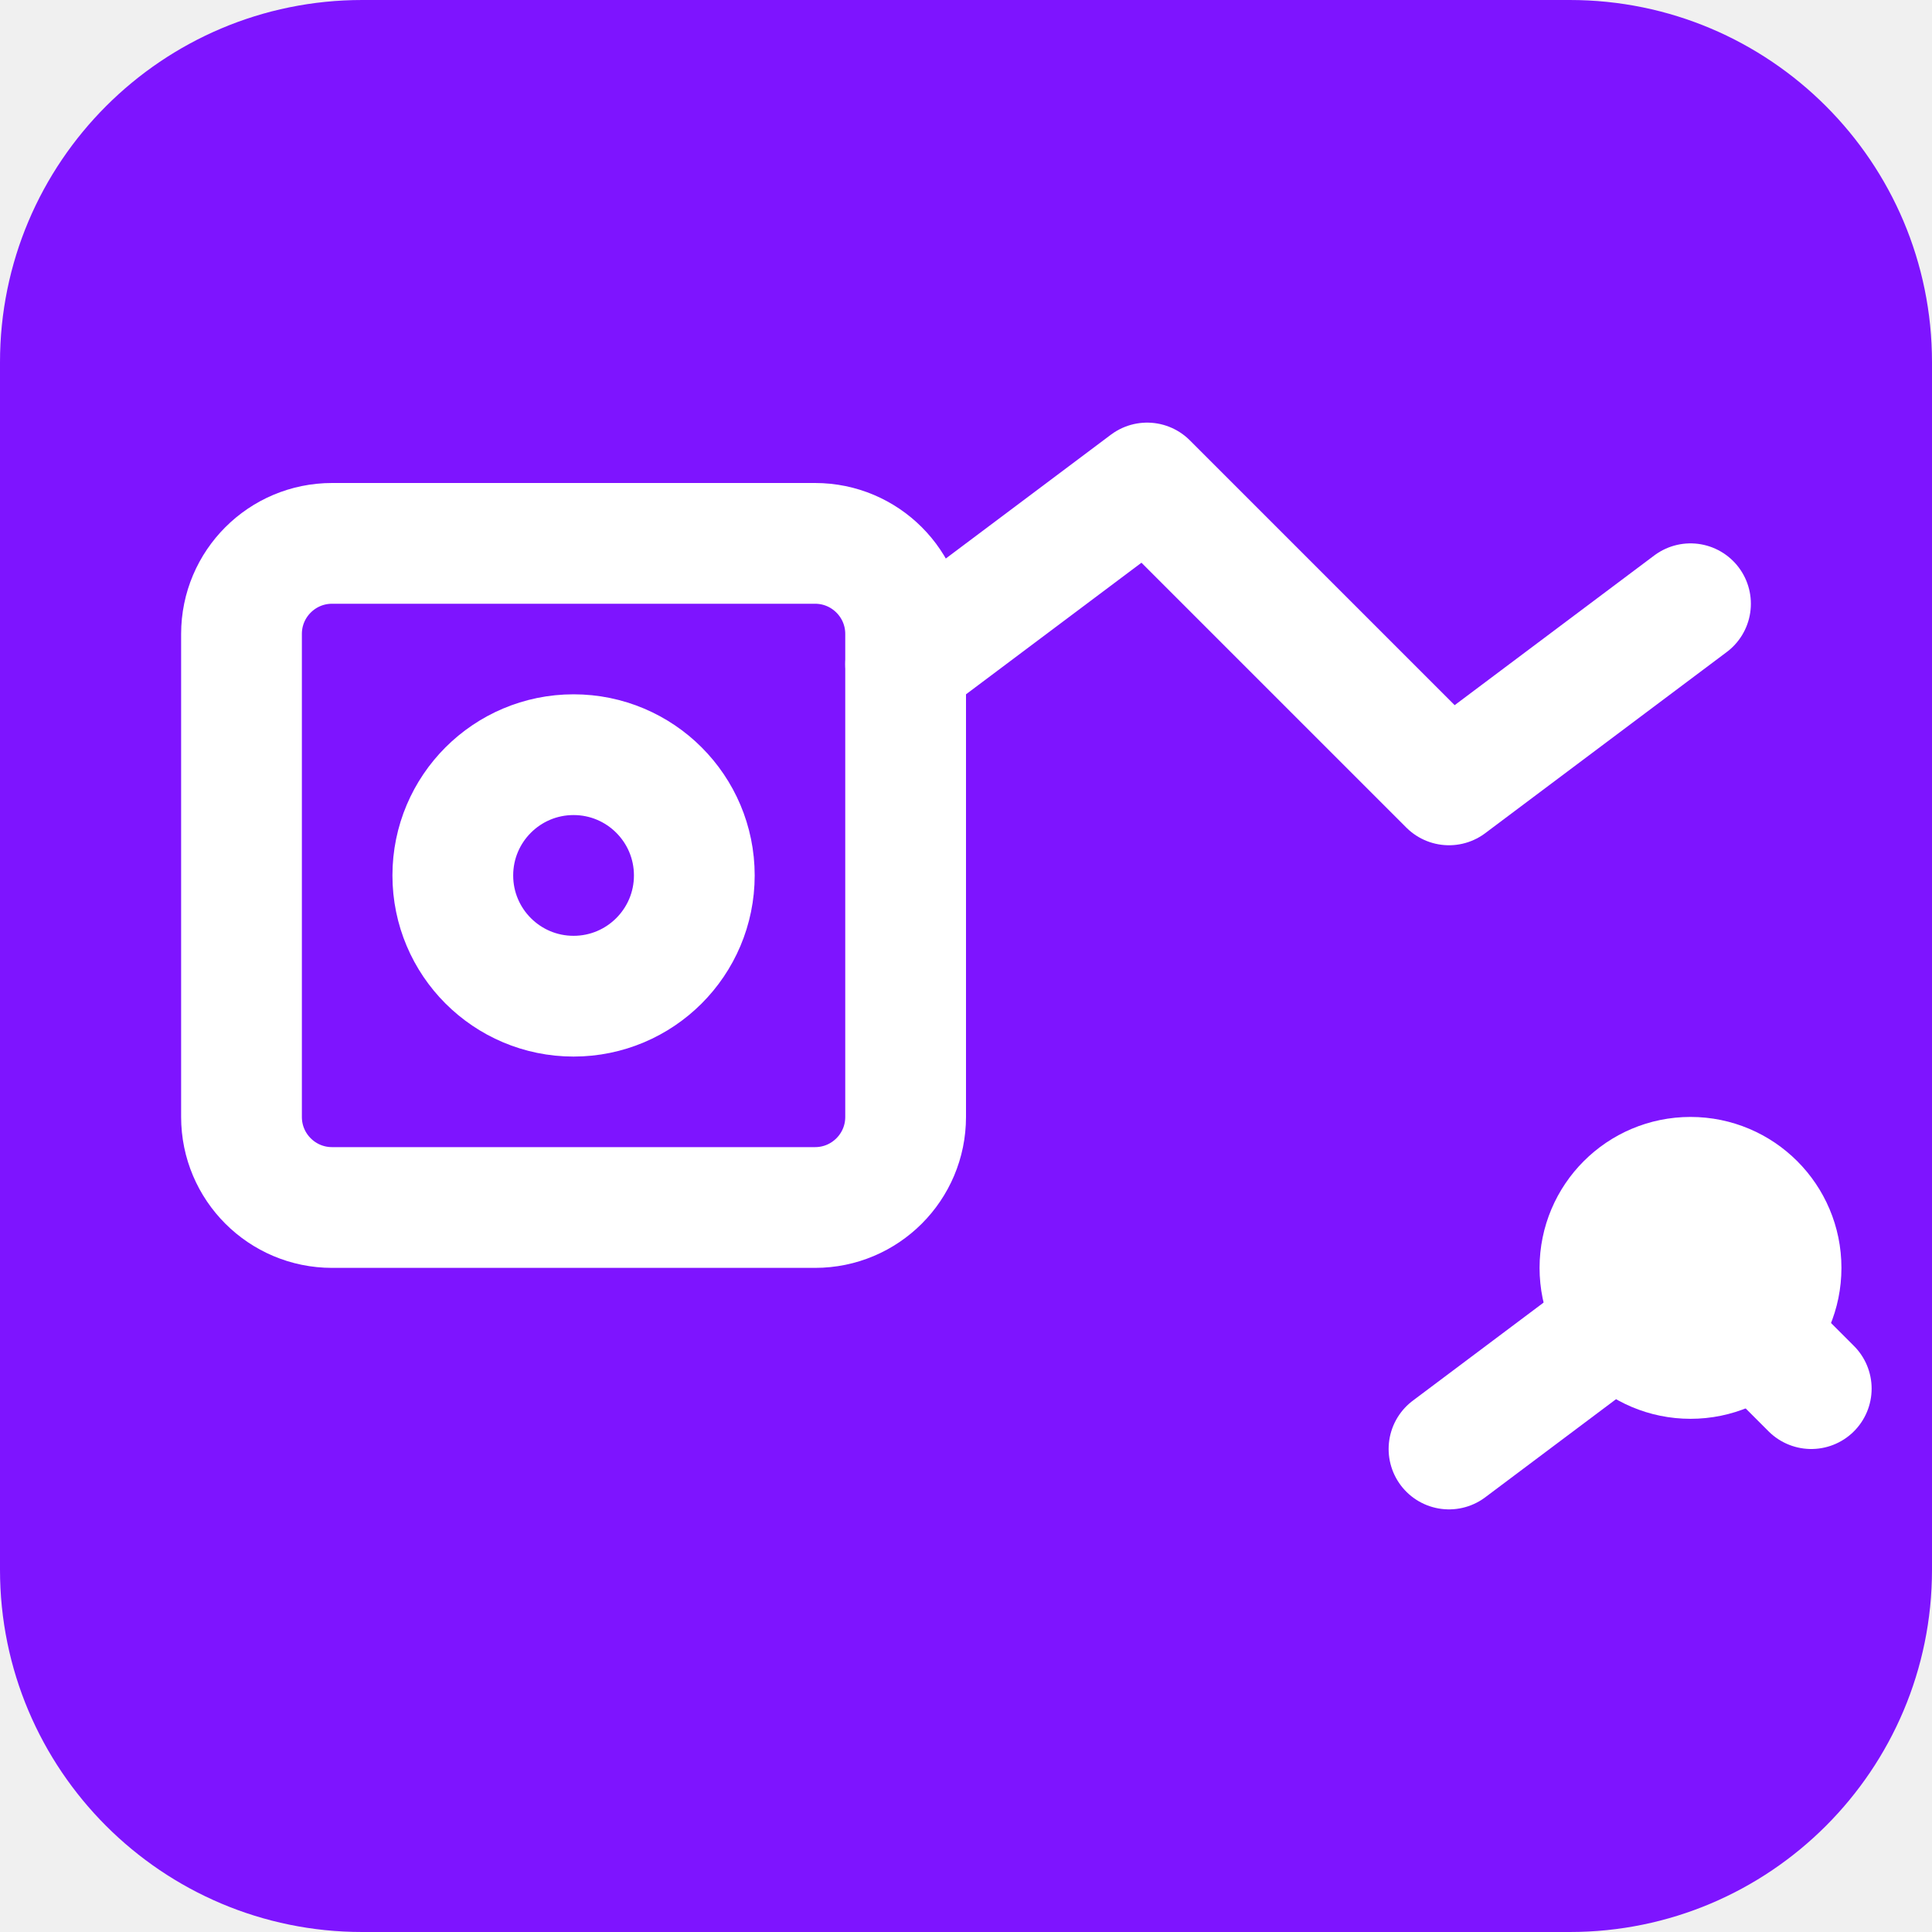
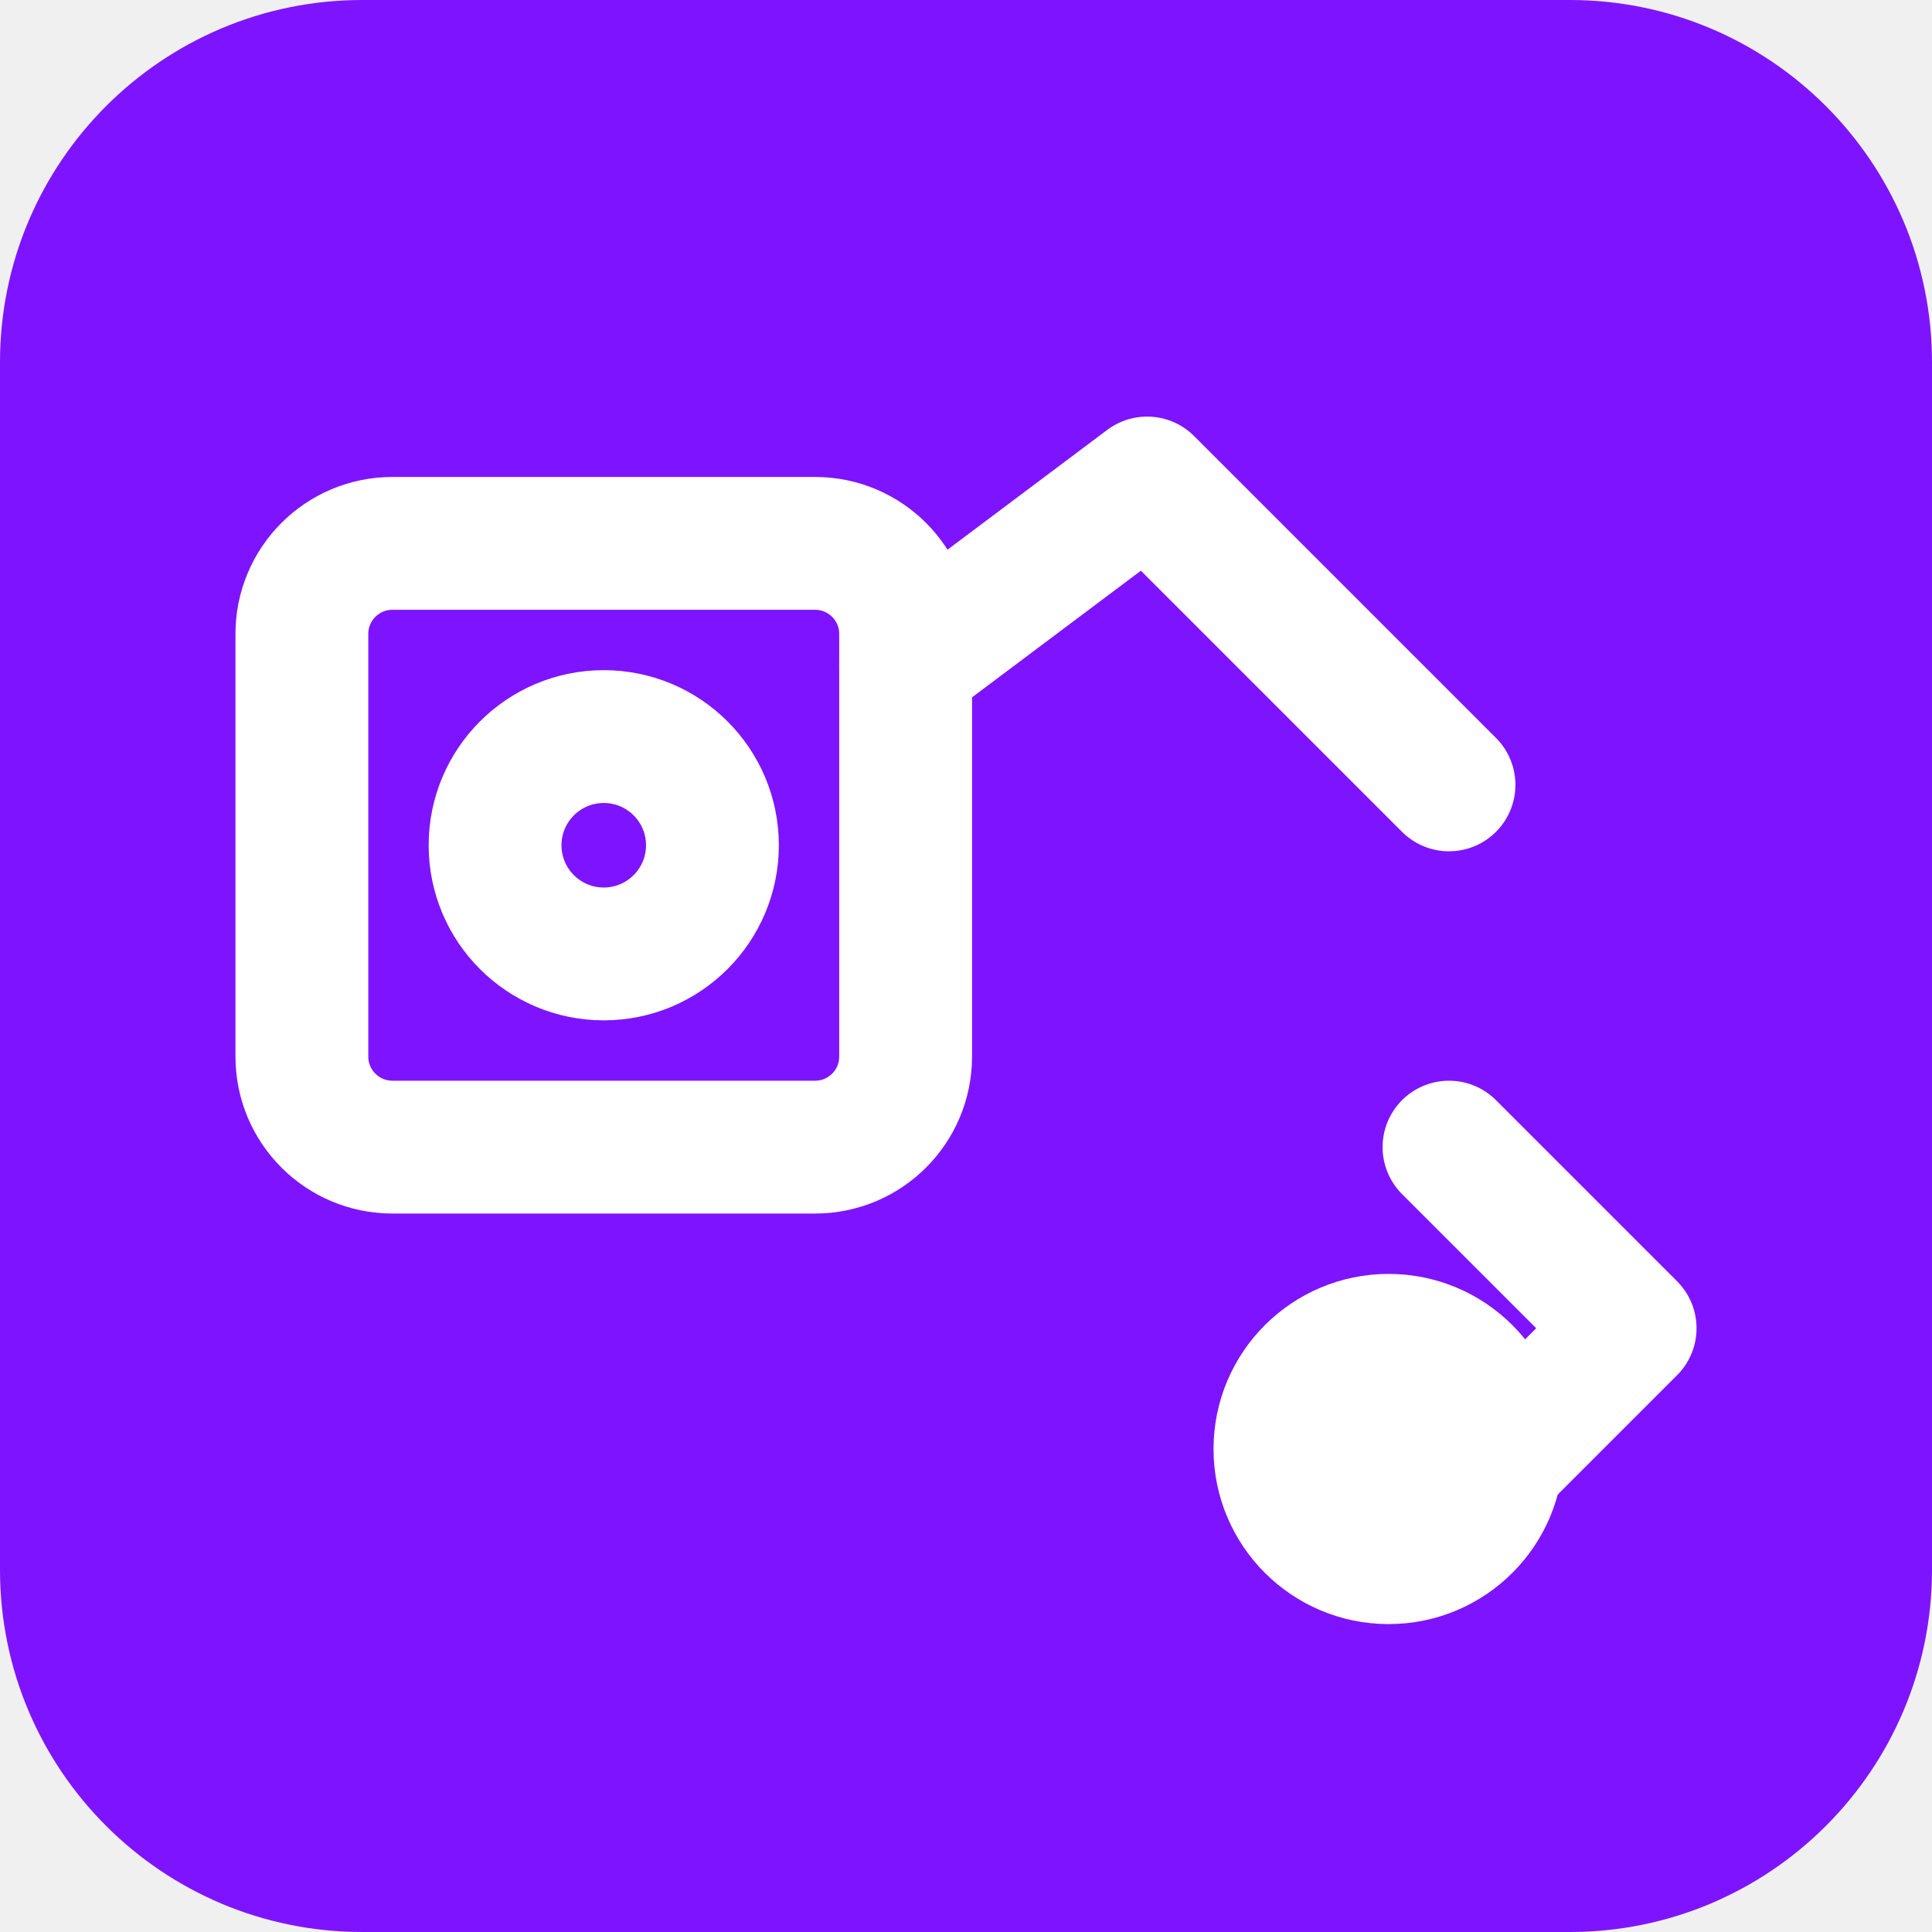
<svg xmlns="http://www.w3.org/2000/svg" width="32" height="32" viewBox="0 0 32 32">
  <rect width="32" height="32" rx="6" fill="#7e14ff" />
-   <g transform="translate(2,2)" fill="none" stroke="#fff" stroke-width="2" stroke-linejoin="round">
-     <rect x="2" y="7" width="11" height="11" rx="1.5" />
-     <circle cx="7.5" cy="12.5" r="2" />
-     <path stroke-linecap="round" d="M13 9l4-3 5 5 4-3" />
-     <path stroke-linecap="round" d="M22 22l4-3 2 2" />
-     <circle cx="26" cy="19" r="1.5" fill="#fff" />
+   <g transform="translate(1,1)" fill="none" stroke="#fff" stroke-width="2.2" stroke-linecap="round" stroke-linejoin="round">
+     <rect x="4" y="8" width="10" height="10" rx="1.5" />
+     <circle cx="9" cy="13" r="1.8" />
+     <path d="M14 10l4-3 5 5" />
+     <path d="M23 18l3 3-3 3" />
+     <circle cx="22" cy="23" r="1.8" fill="#fff" />
  </g>
</svg>
